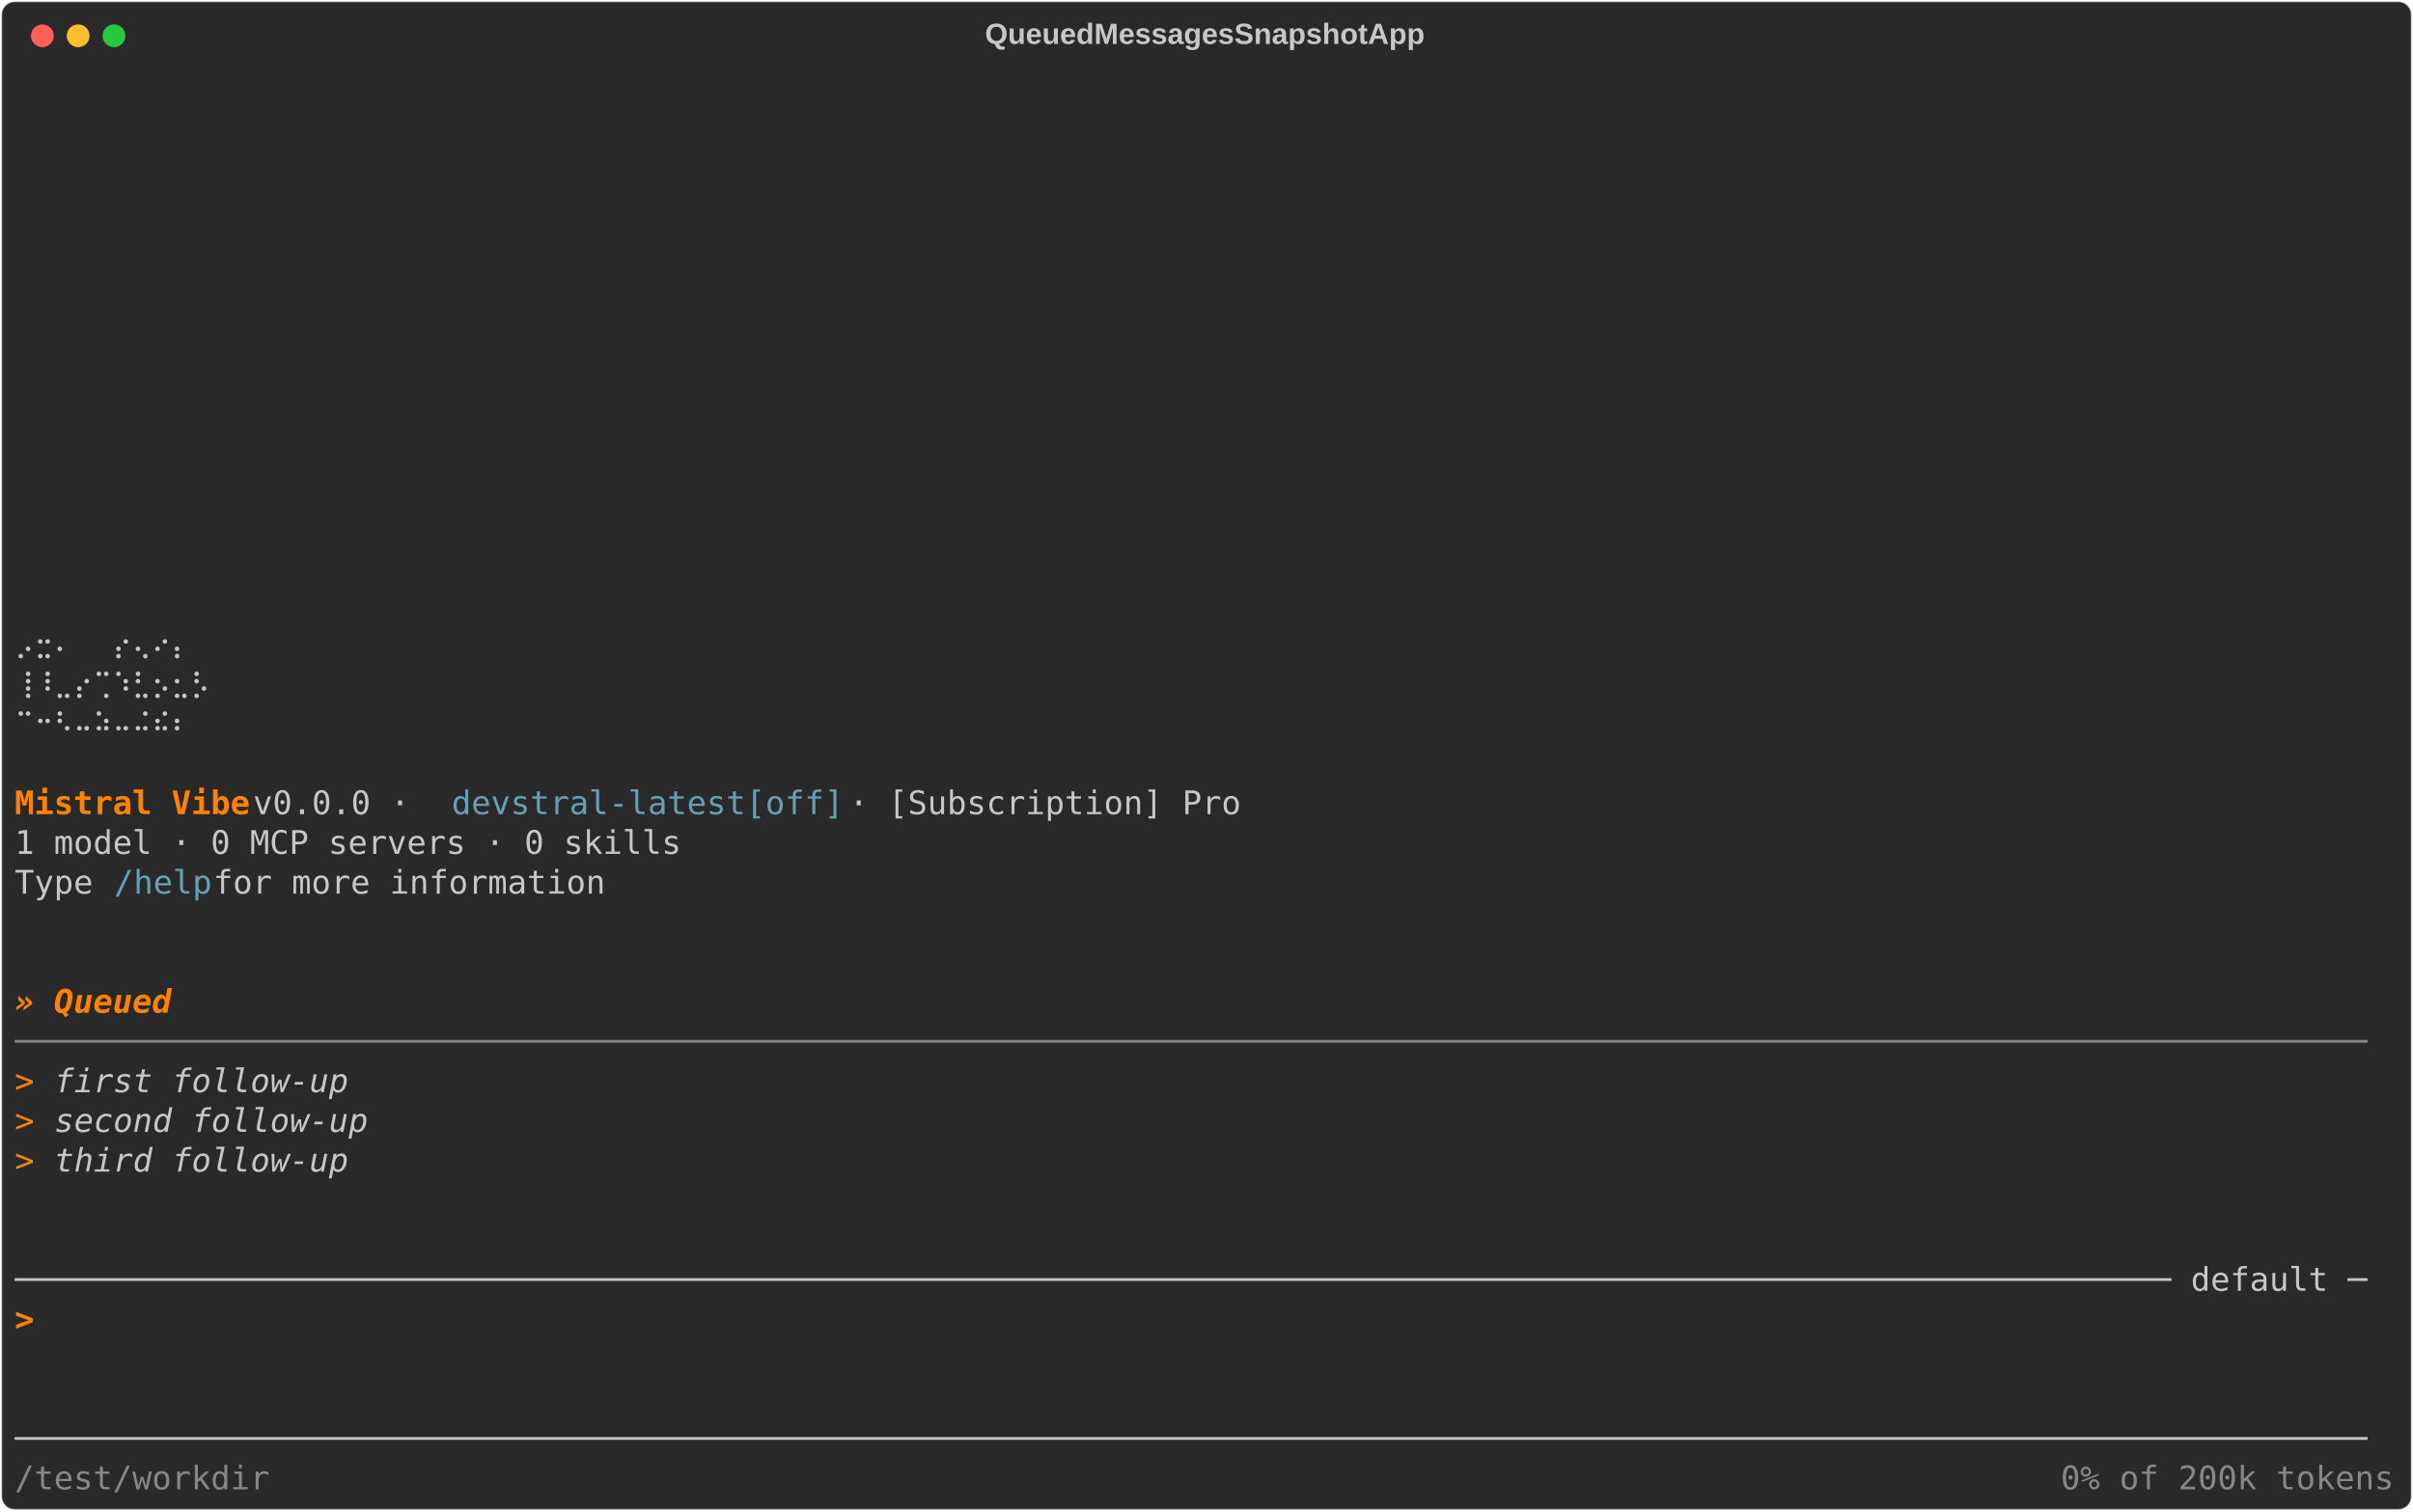
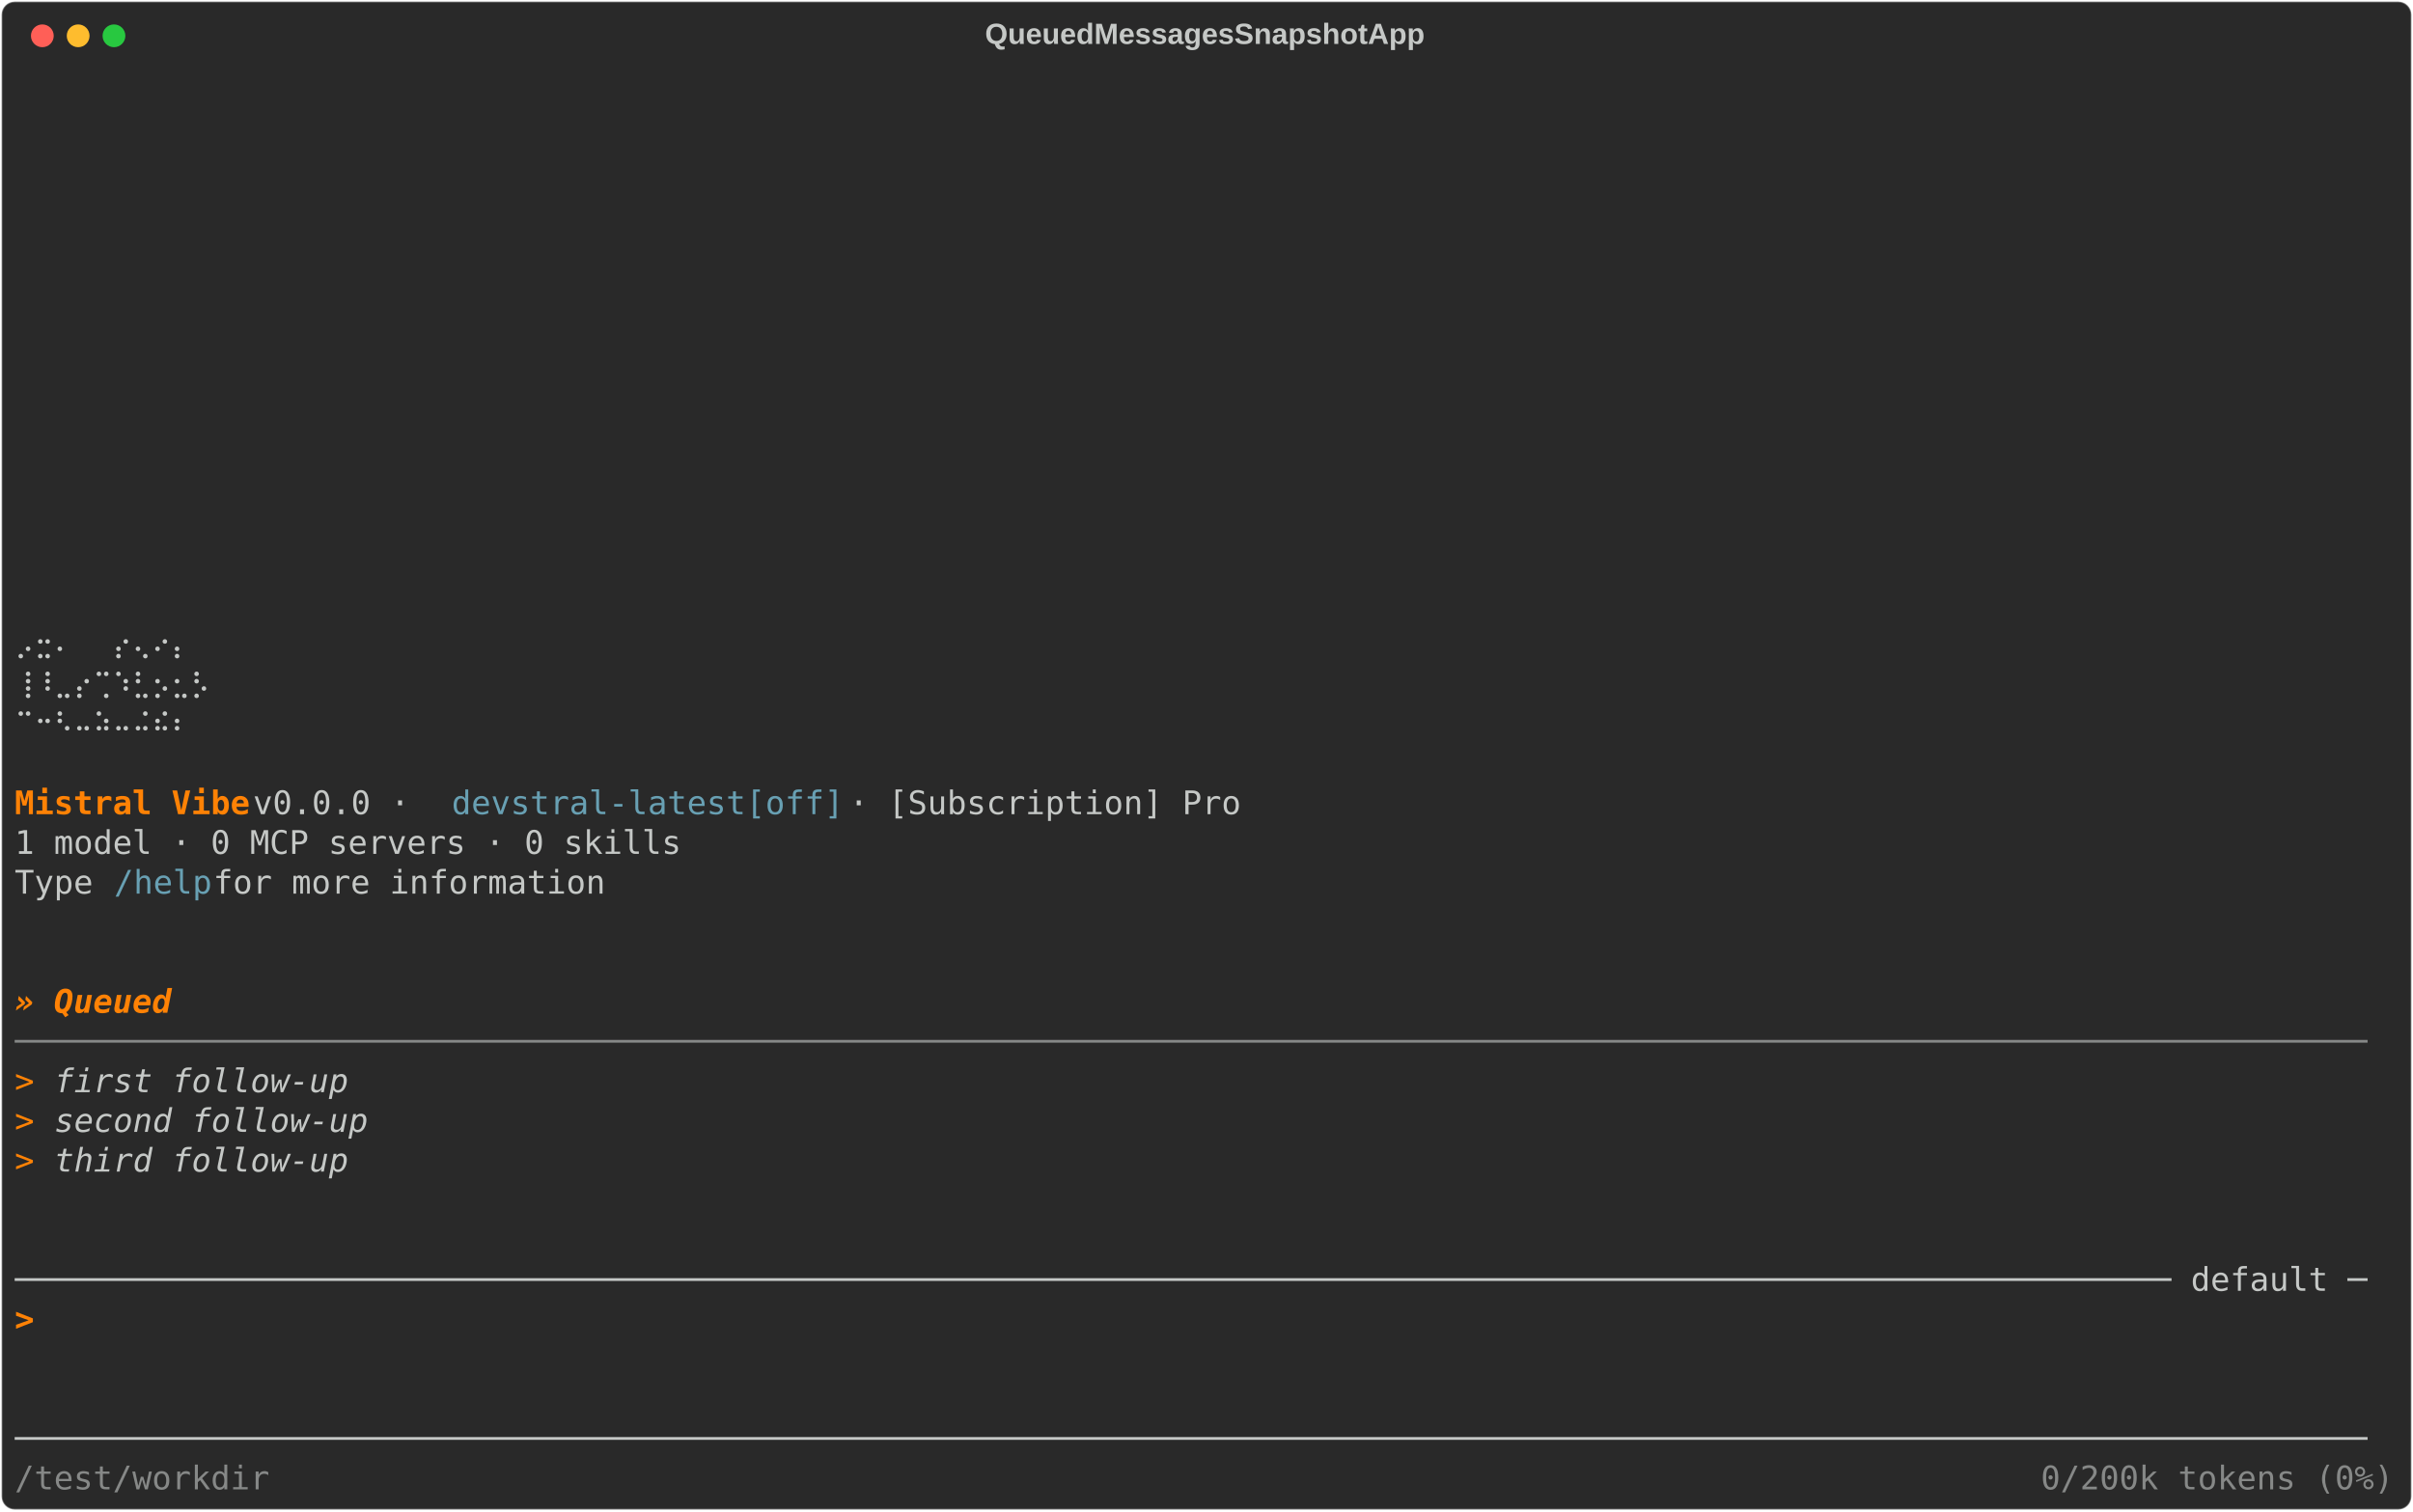
<svg xmlns="http://www.w3.org/2000/svg" class="rich-terminal" viewBox="0 0 1482 928.4">
  <style>

    @font-face {
        font-family: "Fira Code";
        src: local("FiraCode-Regular"),
                url("https://cdnjs.cloudflare.com/ajax/libs/firacode/6.2.0/woff2/FiraCode-Regular.woff2") format("woff2"),
                url("https://cdnjs.cloudflare.com/ajax/libs/firacode/6.2.0/woff/FiraCode-Regular.woff") format("woff");
        font-style: normal;
        font-weight: 400;
    }
    @font-face {
        font-family: "Fira Code";
        src: local("FiraCode-Bold"),
                url("https://cdnjs.cloudflare.com/ajax/libs/firacode/6.2.0/woff2/FiraCode-Bold.woff2") format("woff2"),
                url("https://cdnjs.cloudflare.com/ajax/libs/firacode/6.2.0/woff/FiraCode-Bold.woff") format("woff");
        font-style: bold;
        font-weight: 700;
    }

    .terminal-matrix {
        font-family: Fira Code, monospace;
        font-size: 20px;
        line-height: 24.4px;
        font-variant-east-asian: full-width;
    }

    .terminal-title {
        font-size: 18px;
        font-weight: bold;
        font-family: arial;
    }

    .terminal-r1 { fill: #c5c8c6 }
.terminal-r2 { fill: #ff8205;font-weight: bold }
.terminal-r3 { fill: #68a0b3 }
.terminal-r4 { fill: #ff8205;font-weight: bold;font-style: italic; }
.terminal-r5 { fill: #868887 }
.terminal-r6 { fill: #ff8205;font-style: italic; }
.terminal-r7 { fill: #c5c8c6;font-style: italic; }
    </style>
  <defs>
    <clipPath id="terminal-clip-terminal">
      <rect x="0" y="0" width="1463.0" height="877.4" />
    </clipPath>
    <clipPath id="terminal-line-0">
      <rect x="0" y="1.5" width="1464" height="24.65" />
    </clipPath>
    <clipPath id="terminal-line-1">
      <rect x="0" y="25.9" width="1464" height="24.65" />
    </clipPath>
    <clipPath id="terminal-line-2">
      <rect x="0" y="50.3" width="1464" height="24.65" />
    </clipPath>
    <clipPath id="terminal-line-3">
      <rect x="0" y="74.7" width="1464" height="24.65" />
    </clipPath>
    <clipPath id="terminal-line-4">
      <rect x="0" y="99.1" width="1464" height="24.65" />
    </clipPath>
    <clipPath id="terminal-line-5">
      <rect x="0" y="123.5" width="1464" height="24.65" />
    </clipPath>
    <clipPath id="terminal-line-6">
      <rect x="0" y="147.9" width="1464" height="24.65" />
    </clipPath>
    <clipPath id="terminal-line-7">
      <rect x="0" y="172.3" width="1464" height="24.65" />
    </clipPath>
    <clipPath id="terminal-line-8">
      <rect x="0" y="196.7" width="1464" height="24.65" />
    </clipPath>
    <clipPath id="terminal-line-9">
      <rect x="0" y="221.1" width="1464" height="24.65" />
    </clipPath>
    <clipPath id="terminal-line-10">
      <rect x="0" y="245.5" width="1464" height="24.65" />
    </clipPath>
    <clipPath id="terminal-line-11">
      <rect x="0" y="269.9" width="1464" height="24.65" />
    </clipPath>
    <clipPath id="terminal-line-12">
      <rect x="0" y="294.3" width="1464" height="24.65" />
    </clipPath>
    <clipPath id="terminal-line-13">
      <rect x="0" y="318.7" width="1464" height="24.65" />
    </clipPath>
    <clipPath id="terminal-line-14">
      <rect x="0" y="343.1" width="1464" height="24.65" />
    </clipPath>
    <clipPath id="terminal-line-15">
      <rect x="0" y="367.5" width="1464" height="24.65" />
    </clipPath>
    <clipPath id="terminal-line-16">
      <rect x="0" y="391.9" width="1464" height="24.65" />
    </clipPath>
    <clipPath id="terminal-line-17">
      <rect x="0" y="416.3" width="1464" height="24.65" />
    </clipPath>
    <clipPath id="terminal-line-18">
      <rect x="0" y="440.7" width="1464" height="24.65" />
    </clipPath>
    <clipPath id="terminal-line-19">
      <rect x="0" y="465.1" width="1464" height="24.65" />
    </clipPath>
    <clipPath id="terminal-line-20">
      <rect x="0" y="489.5" width="1464" height="24.65" />
    </clipPath>
    <clipPath id="terminal-line-21">
      <rect x="0" y="513.9" width="1464" height="24.65" />
    </clipPath>
    <clipPath id="terminal-line-22">
      <rect x="0" y="538.3" width="1464" height="24.65" />
    </clipPath>
    <clipPath id="terminal-line-23">
      <rect x="0" y="562.7" width="1464" height="24.65" />
    </clipPath>
    <clipPath id="terminal-line-24">
      <rect x="0" y="587.1" width="1464" height="24.65" />
    </clipPath>
    <clipPath id="terminal-line-25">
      <rect x="0" y="611.5" width="1464" height="24.65" />
    </clipPath>
    <clipPath id="terminal-line-26">
      <rect x="0" y="635.9" width="1464" height="24.65" />
    </clipPath>
    <clipPath id="terminal-line-27">
      <rect x="0" y="660.3" width="1464" height="24.65" />
    </clipPath>
    <clipPath id="terminal-line-28">
      <rect x="0" y="684.7" width="1464" height="24.65" />
    </clipPath>
    <clipPath id="terminal-line-29">
      <rect x="0" y="709.1" width="1464" height="24.65" />
    </clipPath>
    <clipPath id="terminal-line-30">
      <rect x="0" y="733.5" width="1464" height="24.65" />
    </clipPath>
    <clipPath id="terminal-line-31">
      <rect x="0" y="757.9" width="1464" height="24.65" />
    </clipPath>
    <clipPath id="terminal-line-32">
      <rect x="0" y="782.3" width="1464" height="24.65" />
    </clipPath>
    <clipPath id="terminal-line-33">
      <rect x="0" y="806.7" width="1464" height="24.65" />
    </clipPath>
    <clipPath id="terminal-line-34">
      <rect x="0" y="831.1" width="1464" height="24.65" />
    </clipPath>
  </defs>
  <rect fill="#292929" stroke="rgba(255,255,255,0.35)" stroke-width="1" x="1" y="1" width="1480" height="926.4" rx="8" />
  <text class="terminal-title" fill="#c5c8c6" text-anchor="middle" x="740" y="27">QueuedMessagesSnapshotApp</text>
  <g transform="translate(26,22)">
    <circle cx="0" cy="0" r="7" fill="#ff5f57" />
    <circle cx="22" cy="0" r="7" fill="#febc2e" />
    <circle cx="44" cy="0" r="7" fill="#28c840" />
  </g>
  <g transform="translate(9, 41)" clip-path="url(#terminal-clip-terminal)">
    <g class="terminal-matrix">
      <text class="terminal-r1" x="1464" y="20" textLength="12.2" clip-path="url(#terminal-line-0)">
</text>
      <text class="terminal-r1" x="1464" y="44.4" textLength="12.2" clip-path="url(#terminal-line-1)">
</text>
      <text class="terminal-r1" x="1464" y="68.8" textLength="12.2" clip-path="url(#terminal-line-2)">
</text>
      <text class="terminal-r1" x="1464" y="93.2" textLength="12.2" clip-path="url(#terminal-line-3)">
</text>
      <text class="terminal-r1" x="1464" y="117.6" textLength="12.2" clip-path="url(#terminal-line-4)">
</text>
      <text class="terminal-r1" x="1464" y="142" textLength="12.2" clip-path="url(#terminal-line-5)">
</text>
      <text class="terminal-r1" x="1464" y="166.4" textLength="12.2" clip-path="url(#terminal-line-6)">
</text>
      <text class="terminal-r1" x="1464" y="190.8" textLength="12.2" clip-path="url(#terminal-line-7)">
</text>
      <text class="terminal-r1" x="1464" y="215.2" textLength="12.2" clip-path="url(#terminal-line-8)">
</text>
      <text class="terminal-r1" x="1464" y="239.6" textLength="12.2" clip-path="url(#terminal-line-9)">
</text>
      <text class="terminal-r1" x="1464" y="264" textLength="12.2" clip-path="url(#terminal-line-10)">
</text>
      <text class="terminal-r1" x="1464" y="288.4" textLength="12.2" clip-path="url(#terminal-line-11)">
</text>
      <text class="terminal-r1" x="1464" y="312.8" textLength="12.2" clip-path="url(#terminal-line-12)">
</text>
      <text class="terminal-r1" x="1464" y="337.2" textLength="12.2" clip-path="url(#terminal-line-13)">
</text>
      <text class="terminal-r1" x="0" y="361.6" textLength="134.2" clip-path="url(#terminal-line-14)">  ⡠⣒⠄  ⡔⢄⠔⡄</text>
      <text class="terminal-r1" x="1464" y="361.6" textLength="12.2" clip-path="url(#terminal-line-14)">
</text>
      <text class="terminal-r1" x="0" y="386" textLength="134.2" clip-path="url(#terminal-line-15)"> ⢸⠸⣀⡔⢉⠱⣃⡢⣂⡣</text>
      <text class="terminal-r1" x="1464" y="386" textLength="12.2" clip-path="url(#terminal-line-15)">
</text>
      <text class="terminal-r1" x="0" y="410.4" textLength="134.2" clip-path="url(#terminal-line-16)">  ⠉⠒⠣⠤⠵⠤⠬⠮⠆</text>
      <text class="terminal-r1" x="1464" y="410.4" textLength="12.2" clip-path="url(#terminal-line-16)">
</text>
      <text class="terminal-r1" x="1464" y="434.8" textLength="12.2" clip-path="url(#terminal-line-17)">
</text>
      <text class="terminal-r2" x="0" y="459.2" textLength="146.4" clip-path="url(#terminal-line-18)">Mistral Vibe</text>
      <text class="terminal-r1" x="146.4" y="459.2" textLength="122" clip-path="url(#terminal-line-18)"> v0.0.0 · </text>
      <text class="terminal-r3" x="268.4" y="459.2" textLength="244" clip-path="url(#terminal-line-18)">devstral-latest[off]</text>
      <text class="terminal-r1" x="512.4" y="459.2" textLength="256.2" clip-path="url(#terminal-line-18)"> · [Subscription] Pro</text>
      <text class="terminal-r1" x="1464" y="459.2" textLength="12.2" clip-path="url(#terminal-line-18)">
</text>
      <text class="terminal-r1" x="0" y="483.6" textLength="414.8" clip-path="url(#terminal-line-19)">1 model · 0 MCP servers · 0 skills</text>
      <text class="terminal-r1" x="1464" y="483.6" textLength="12.2" clip-path="url(#terminal-line-19)">
</text>
      <text class="terminal-r1" x="0" y="508" textLength="61" clip-path="url(#terminal-line-20)">Type </text>
      <text class="terminal-r3" x="61" y="508" textLength="61" clip-path="url(#terminal-line-20)">/help</text>
      <text class="terminal-r1" x="122" y="508" textLength="256.2" clip-path="url(#terminal-line-20)"> for more information</text>
      <text class="terminal-r1" x="1464" y="508" textLength="12.2" clip-path="url(#terminal-line-20)">
</text>
      <text class="terminal-r1" x="1464" y="532.4" textLength="12.2" clip-path="url(#terminal-line-21)">
</text>
      <text class="terminal-r1" x="1464" y="556.8" textLength="12.2" clip-path="url(#terminal-line-22)">
</text>
      <text class="terminal-r4" x="0" y="581.2" textLength="97.6" clip-path="url(#terminal-line-23)">» Queued</text>
      <text class="terminal-r1" x="1464" y="581.2" textLength="12.2" clip-path="url(#terminal-line-23)">
</text>
      <text class="terminal-r5" x="0" y="605.6" textLength="1464" clip-path="url(#terminal-line-24)">────────────────────────────────────────────────────────────────────────────────────────────────────────────────────────</text>
      <text class="terminal-r1" x="1464" y="605.6" textLength="12.2" clip-path="url(#terminal-line-24)">
</text>
      <text class="terminal-r6" x="0" y="630" textLength="24.4" clip-path="url(#terminal-line-25)">&gt; </text>
      <text class="terminal-r7" x="24.4" y="630" textLength="183" clip-path="url(#terminal-line-25)">first follow-up</text>
      <text class="terminal-r1" x="1464" y="630" textLength="12.2" clip-path="url(#terminal-line-25)">
</text>
      <text class="terminal-r6" x="0" y="654.4" textLength="24.4" clip-path="url(#terminal-line-26)">&gt; </text>
      <text class="terminal-r7" x="24.4" y="654.4" textLength="195.2" clip-path="url(#terminal-line-26)">second follow-up</text>
      <text class="terminal-r1" x="1464" y="654.4" textLength="12.2" clip-path="url(#terminal-line-26)">
</text>
      <text class="terminal-r6" x="0" y="678.8" textLength="24.4" clip-path="url(#terminal-line-27)">&gt; </text>
      <text class="terminal-r7" x="24.4" y="678.8" textLength="183" clip-path="url(#terminal-line-27)">third follow-up</text>
      <text class="terminal-r1" x="1464" y="678.8" textLength="12.2" clip-path="url(#terminal-line-27)">
</text>
      <text class="terminal-r1" x="1464" y="703.2" textLength="12.2" clip-path="url(#terminal-line-28)">
</text>
      <text class="terminal-r1" x="1464" y="727.6" textLength="12.2" clip-path="url(#terminal-line-29)">
</text>
      <text class="terminal-r1" x="0" y="752" textLength="1464" clip-path="url(#terminal-line-30)">────────────────────────────────────────────────────────────────────────────────────────────────────────────── default ─</text>
      <text class="terminal-r1" x="1464" y="752" textLength="12.2" clip-path="url(#terminal-line-30)">
</text>
      <text class="terminal-r2" x="0" y="776.4" textLength="12.2" clip-path="url(#terminal-line-31)">&gt;</text>
      <text class="terminal-r1" x="1464" y="776.4" textLength="12.2" clip-path="url(#terminal-line-31)">
</text>
      <text class="terminal-r1" x="1464" y="800.8" textLength="12.2" clip-path="url(#terminal-line-32)">
</text>
      <text class="terminal-r1" x="1464" y="825.2" textLength="12.2" clip-path="url(#terminal-line-33)">
</text>
      <text class="terminal-r1" x="0" y="849.6" textLength="1464" clip-path="url(#terminal-line-34)">────────────────────────────────────────────────────────────────────────────────────────────────────────────────────────</text>
      <text class="terminal-r1" x="1464" y="849.6" textLength="12.2" clip-path="url(#terminal-line-34)">
</text>
      <text class="terminal-r5" x="0" y="874" textLength="158.6" clip-path="url(#terminal-line-35)">/test/workdir</text>
-       <text class="terminal-r5" x="1256.6" y="874" textLength="207.4" clip-path="url(#terminal-line-35)">0% of 200k tokens</text>
+       <text class="terminal-r5" x="1244.4" y="874" textLength="219.6" clip-path="url(#terminal-line-35)">0/200k tokens (0%)</text>
    </g>
  </g>
</svg>
